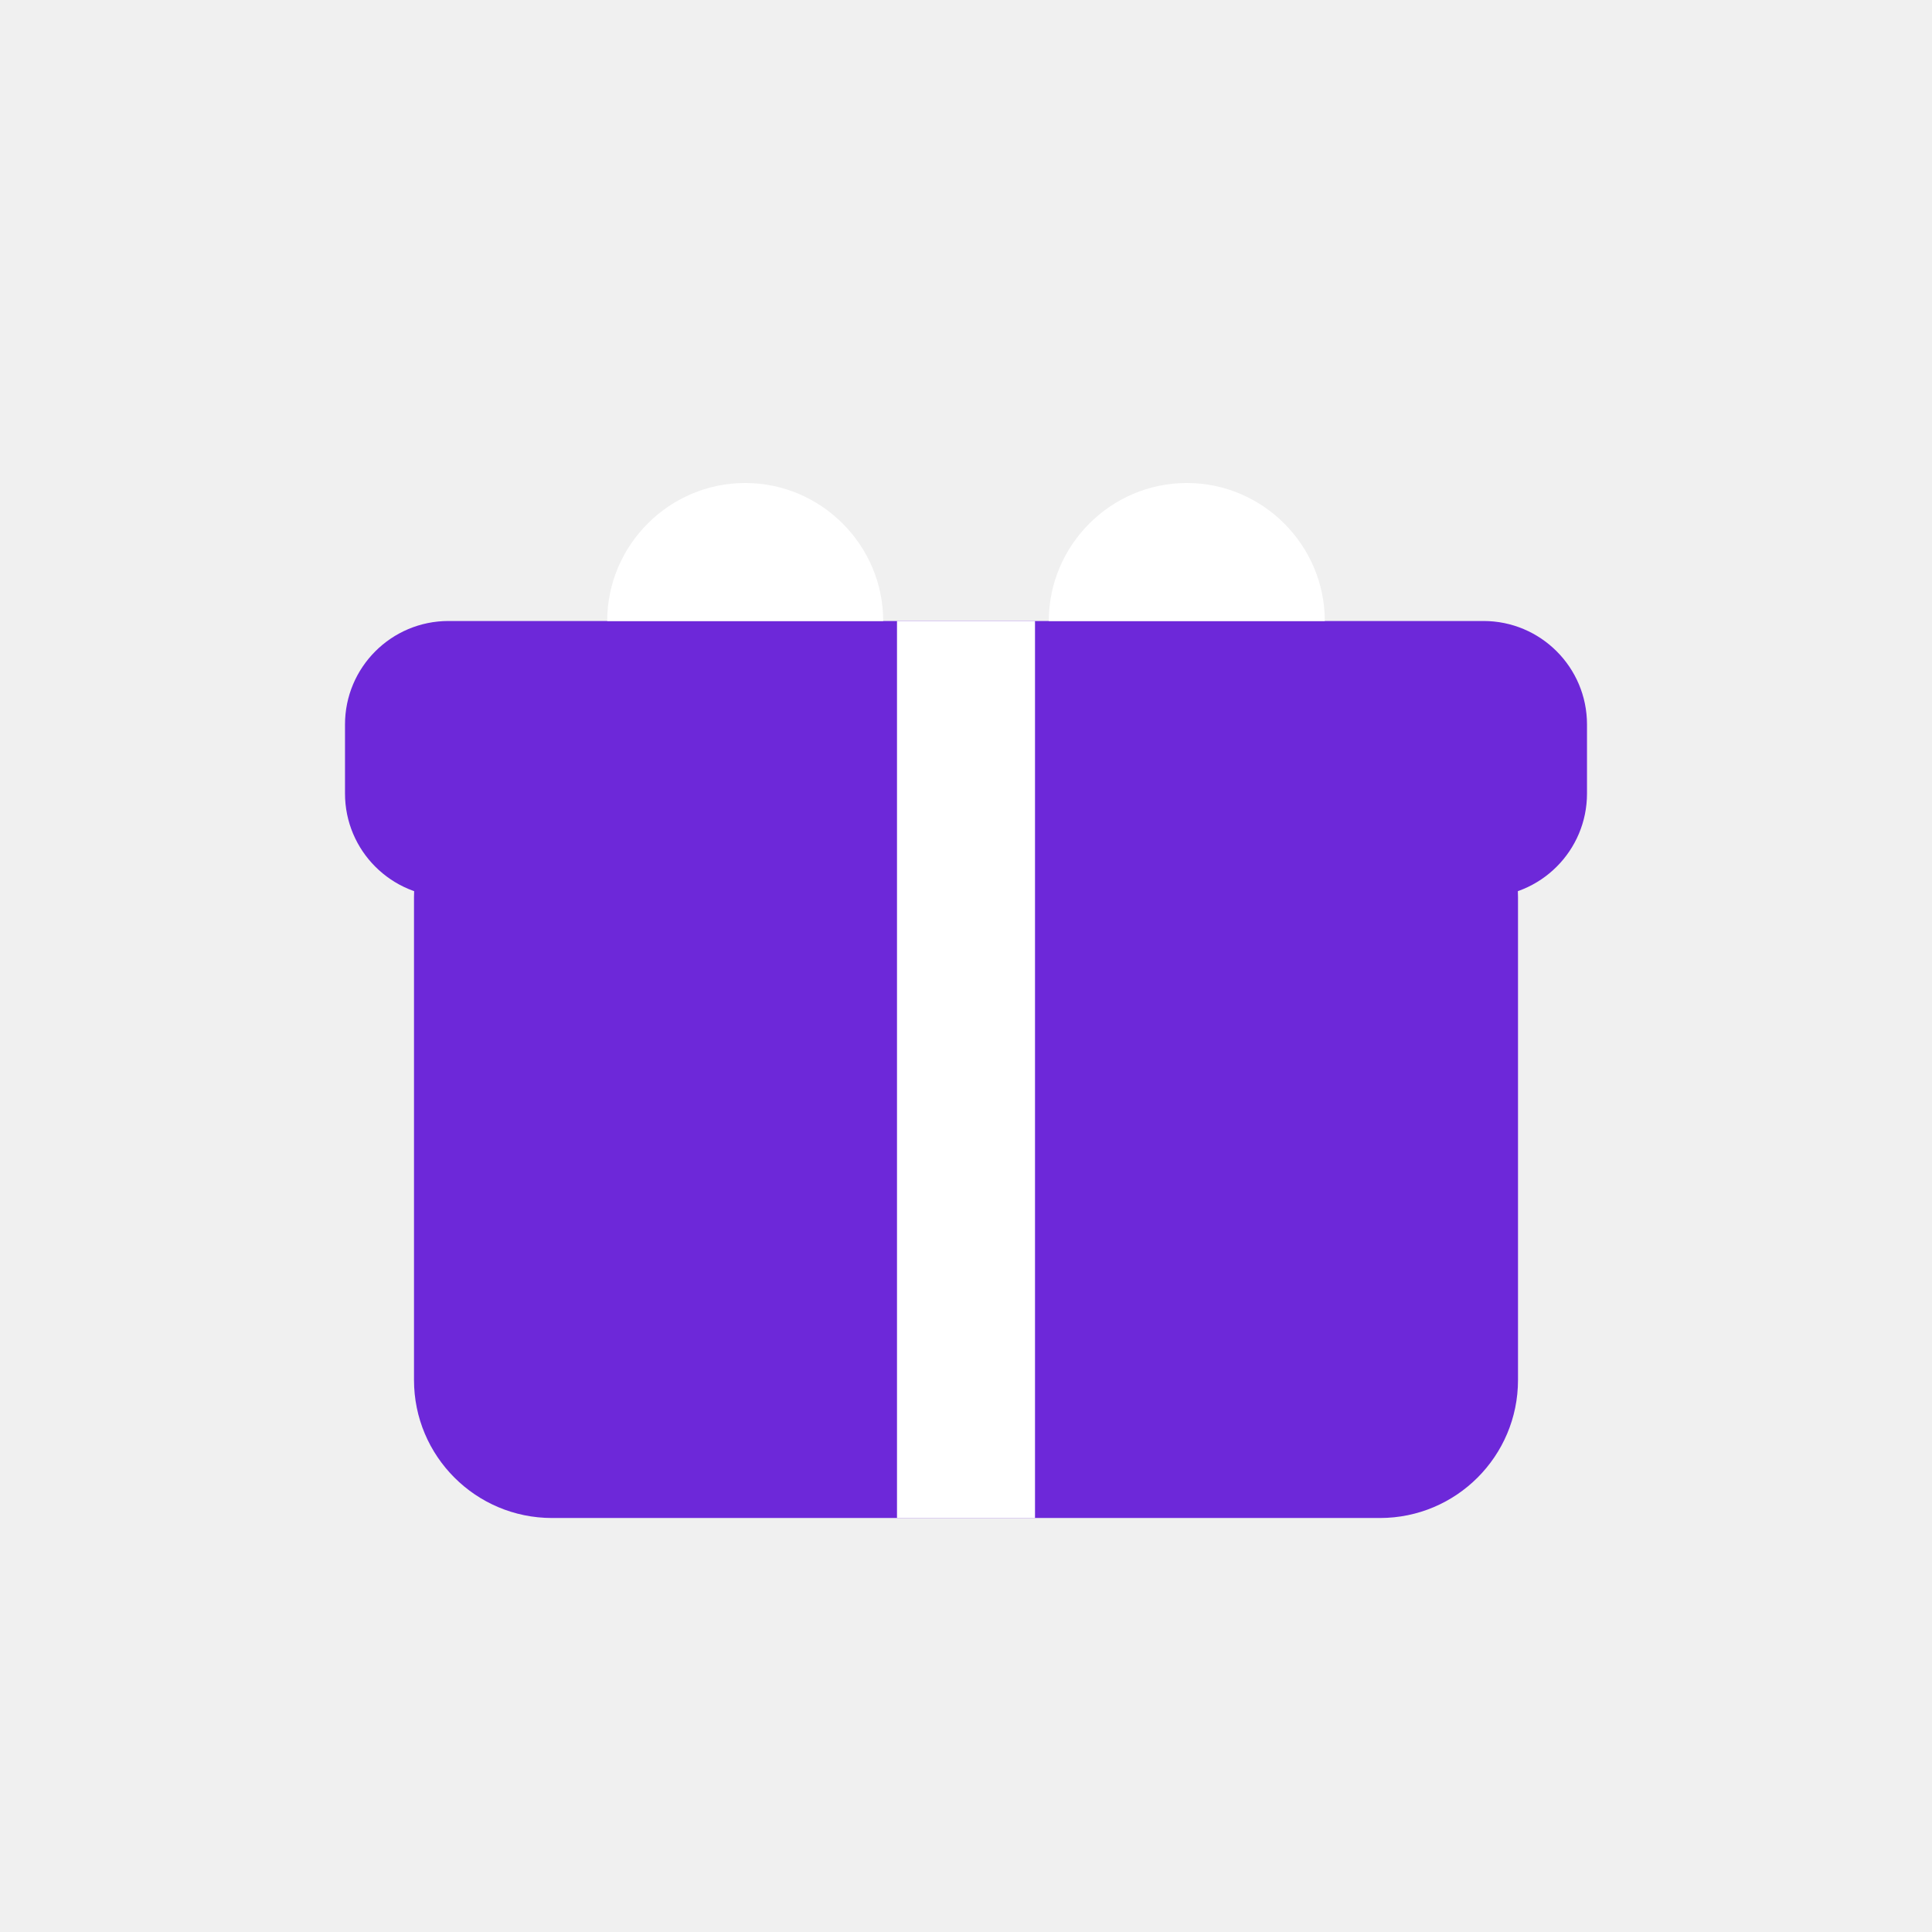
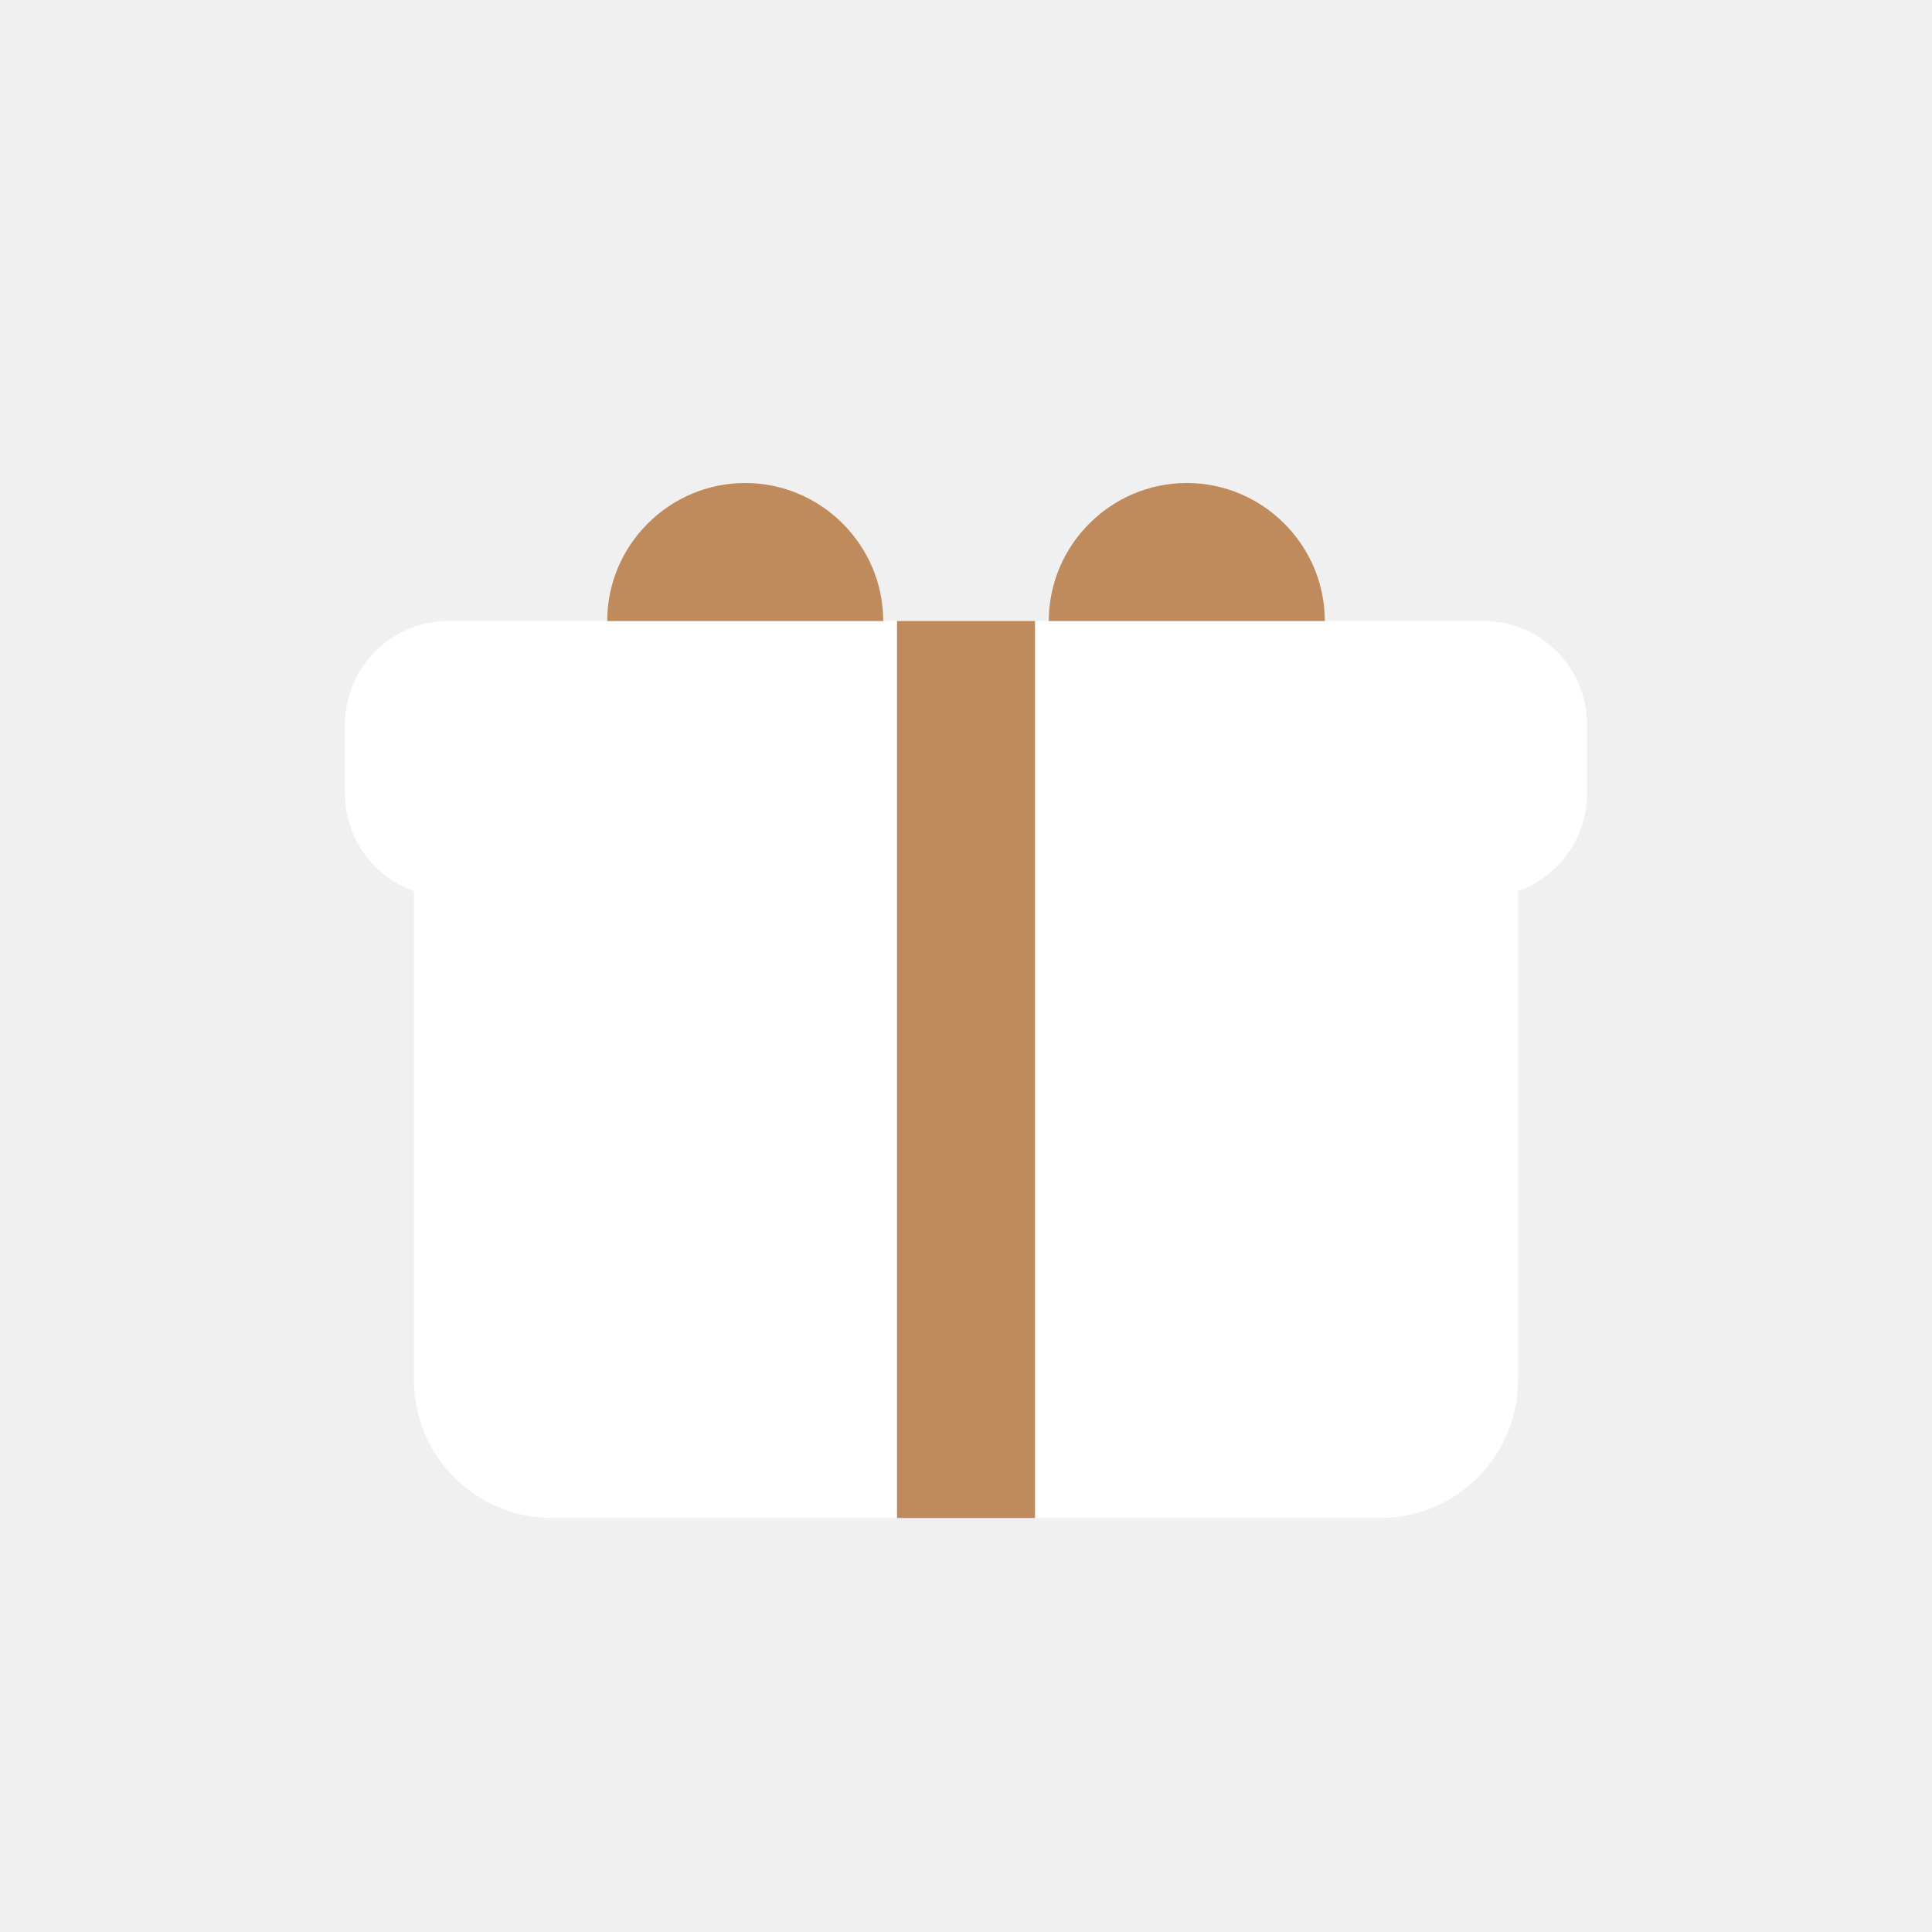
<svg xmlns="http://www.w3.org/2000/svg" width="28" height="28" viewBox="0 0 28 28" fill="none">
-   <rect x="6" y="11" width="16" height="11" rx="2" fill="#6D28D9" />
-   <rect x="5" y="9" width="18" height="4" rx="1.5" fill="#6D28D9" />
-   <rect x="13" y="9" width="2" height="13" fill="#FFFFFF" />
-   <path d="M12.8 9C12.8 7.9 11.9 7 10.8 7C9.7 7 8.8 7.9 8.8 9H12.8Z" fill="#FFFFFF" />
-   <path d="M19.2 9C19.2 7.9 18.3 7 17.2 7C16.1 7 15.2 7.9 15.2 9H19.2Z" fill="#FFFFFF" />
+   <rect x="6" y="11" width="16" height="11" rx="2" fill="#FFFFFF" />
+   <rect x="5" y="9" width="18" height="4" rx="1.5" fill="#FFFFFF" />
+   <rect x="13" y="9" width="2" height="13" fill="#c08b5c" />
+   <path d="M12.8 9C12.8 7.9 11.9 7 10.8 7C9.7 7 8.8 7.9 8.8 9H12.8Z" fill="#c08b5c" />
+   <path d="M19.2 9C19.2 7.9 18.3 7 17.2 7C16.1 7 15.2 7.9 15.2 9H19.2Z" fill="#c08b5c" />
</svg>
